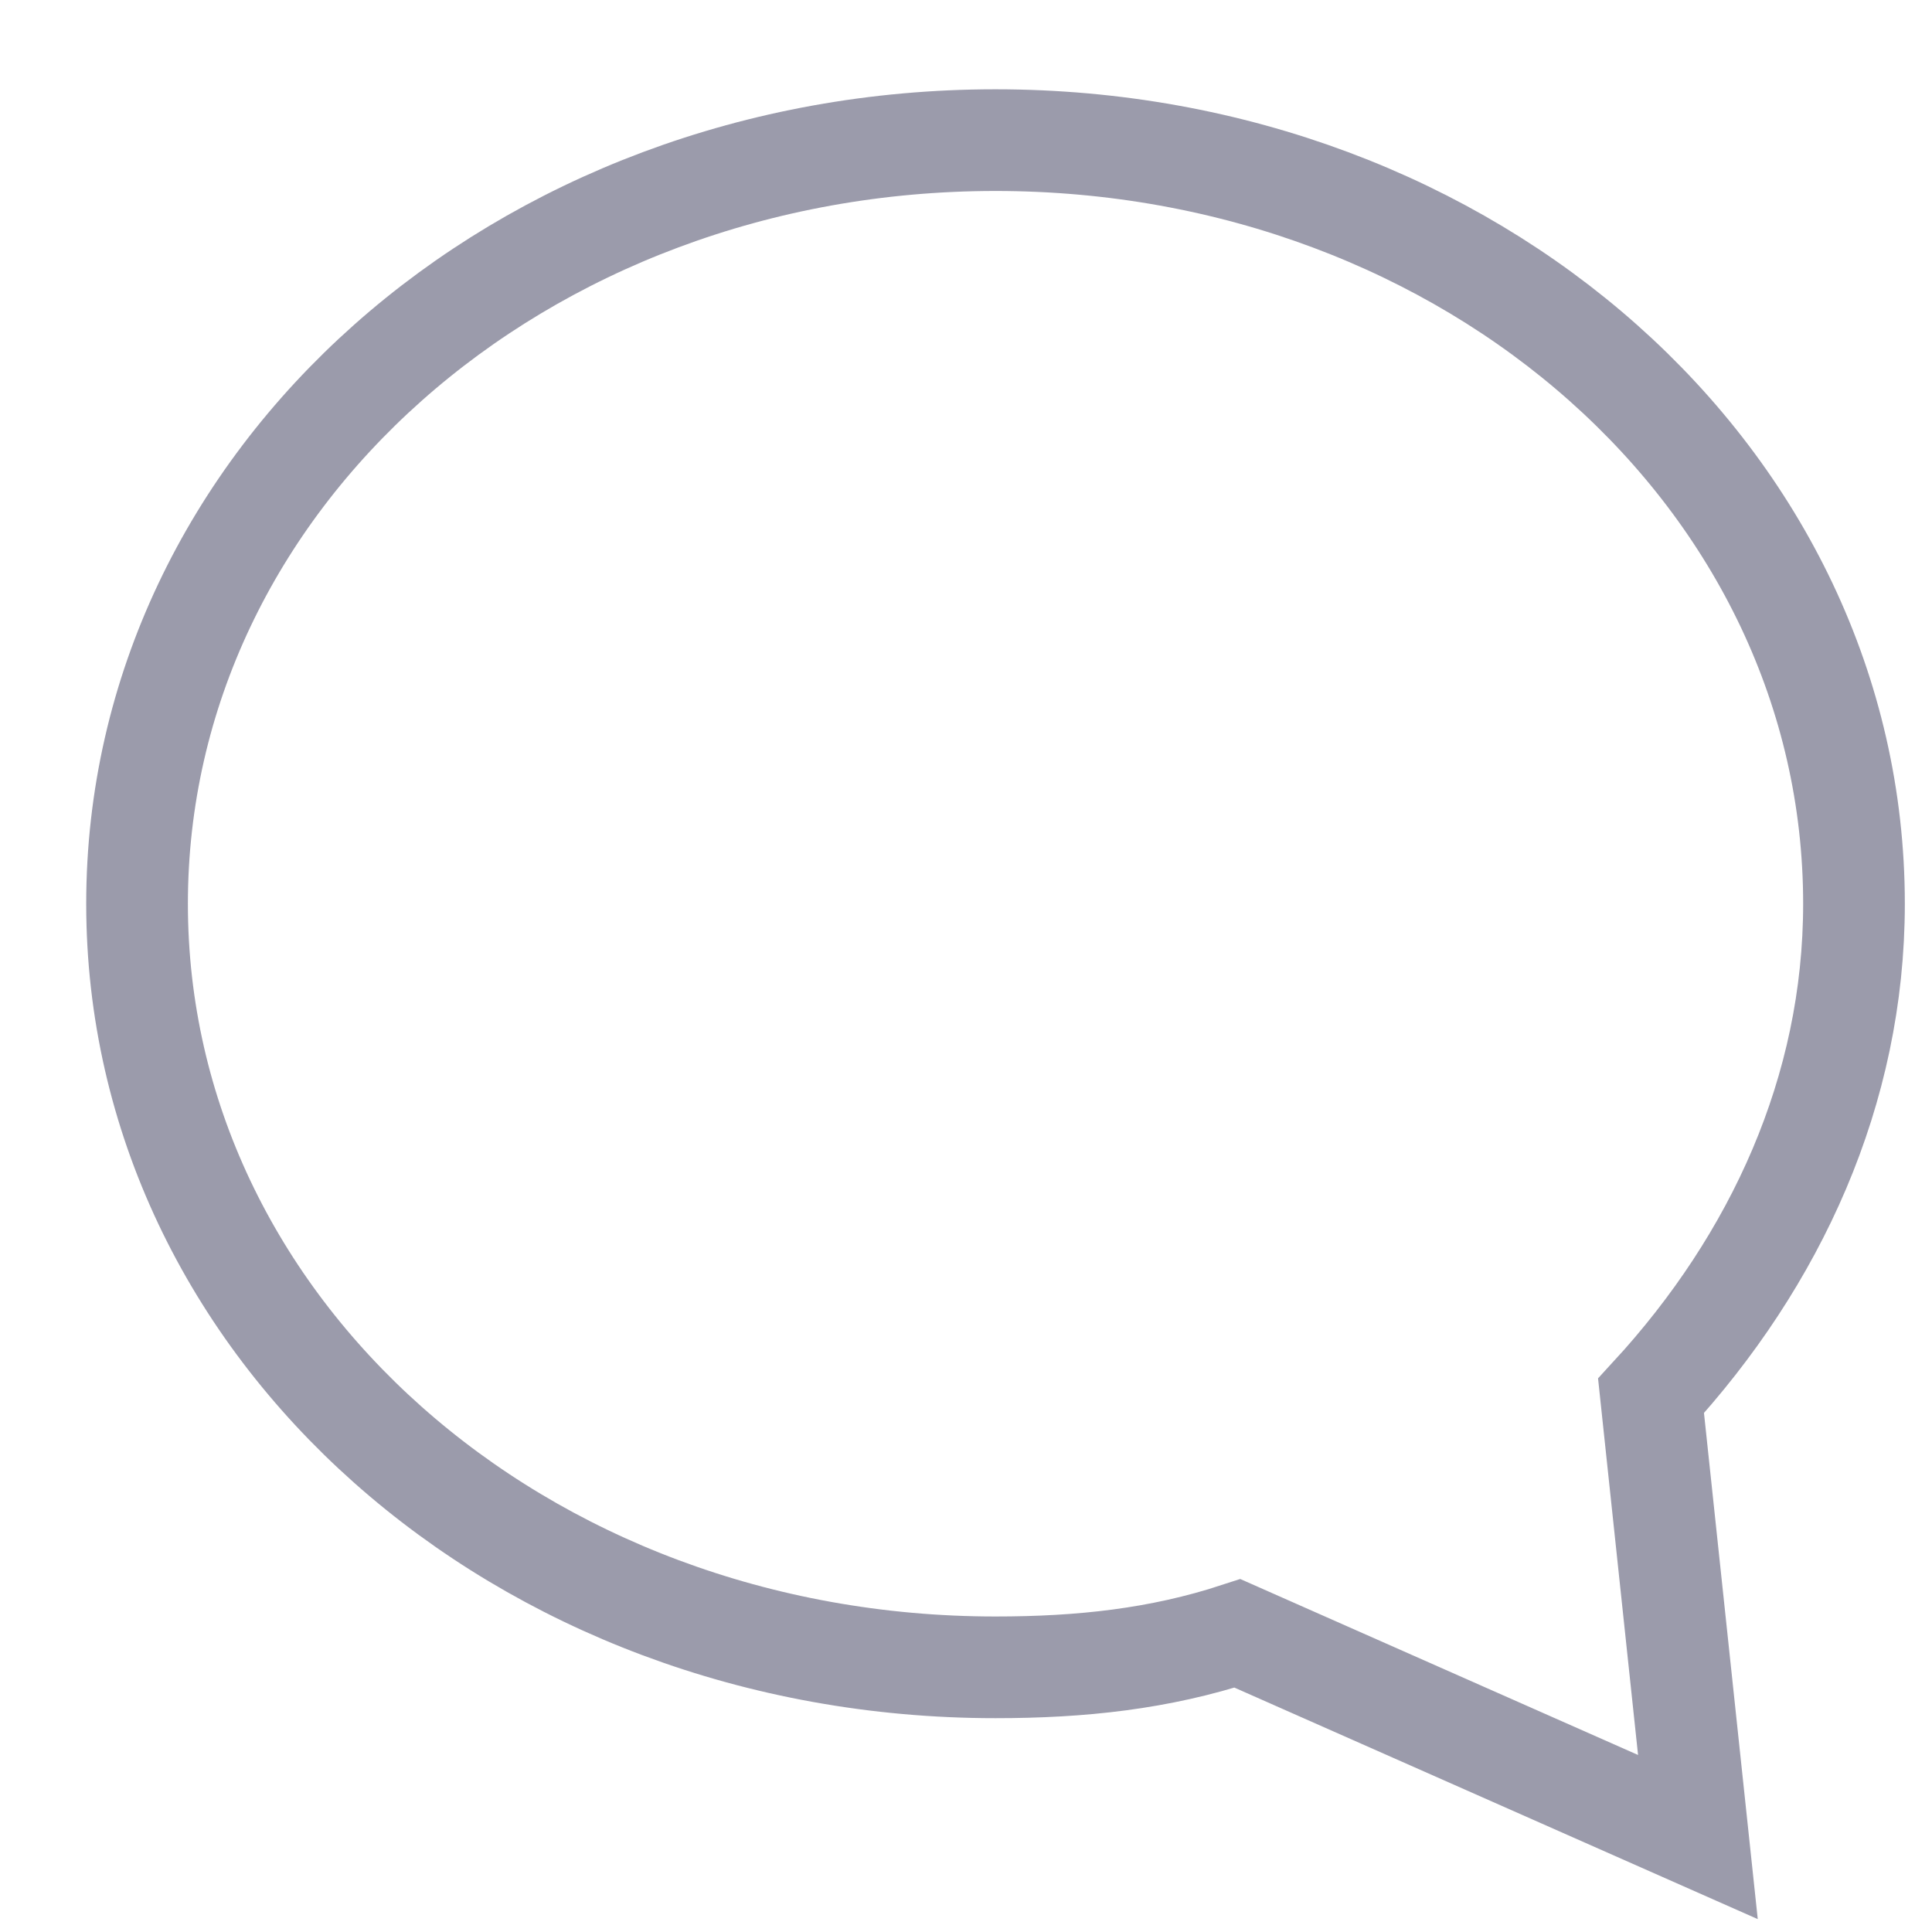
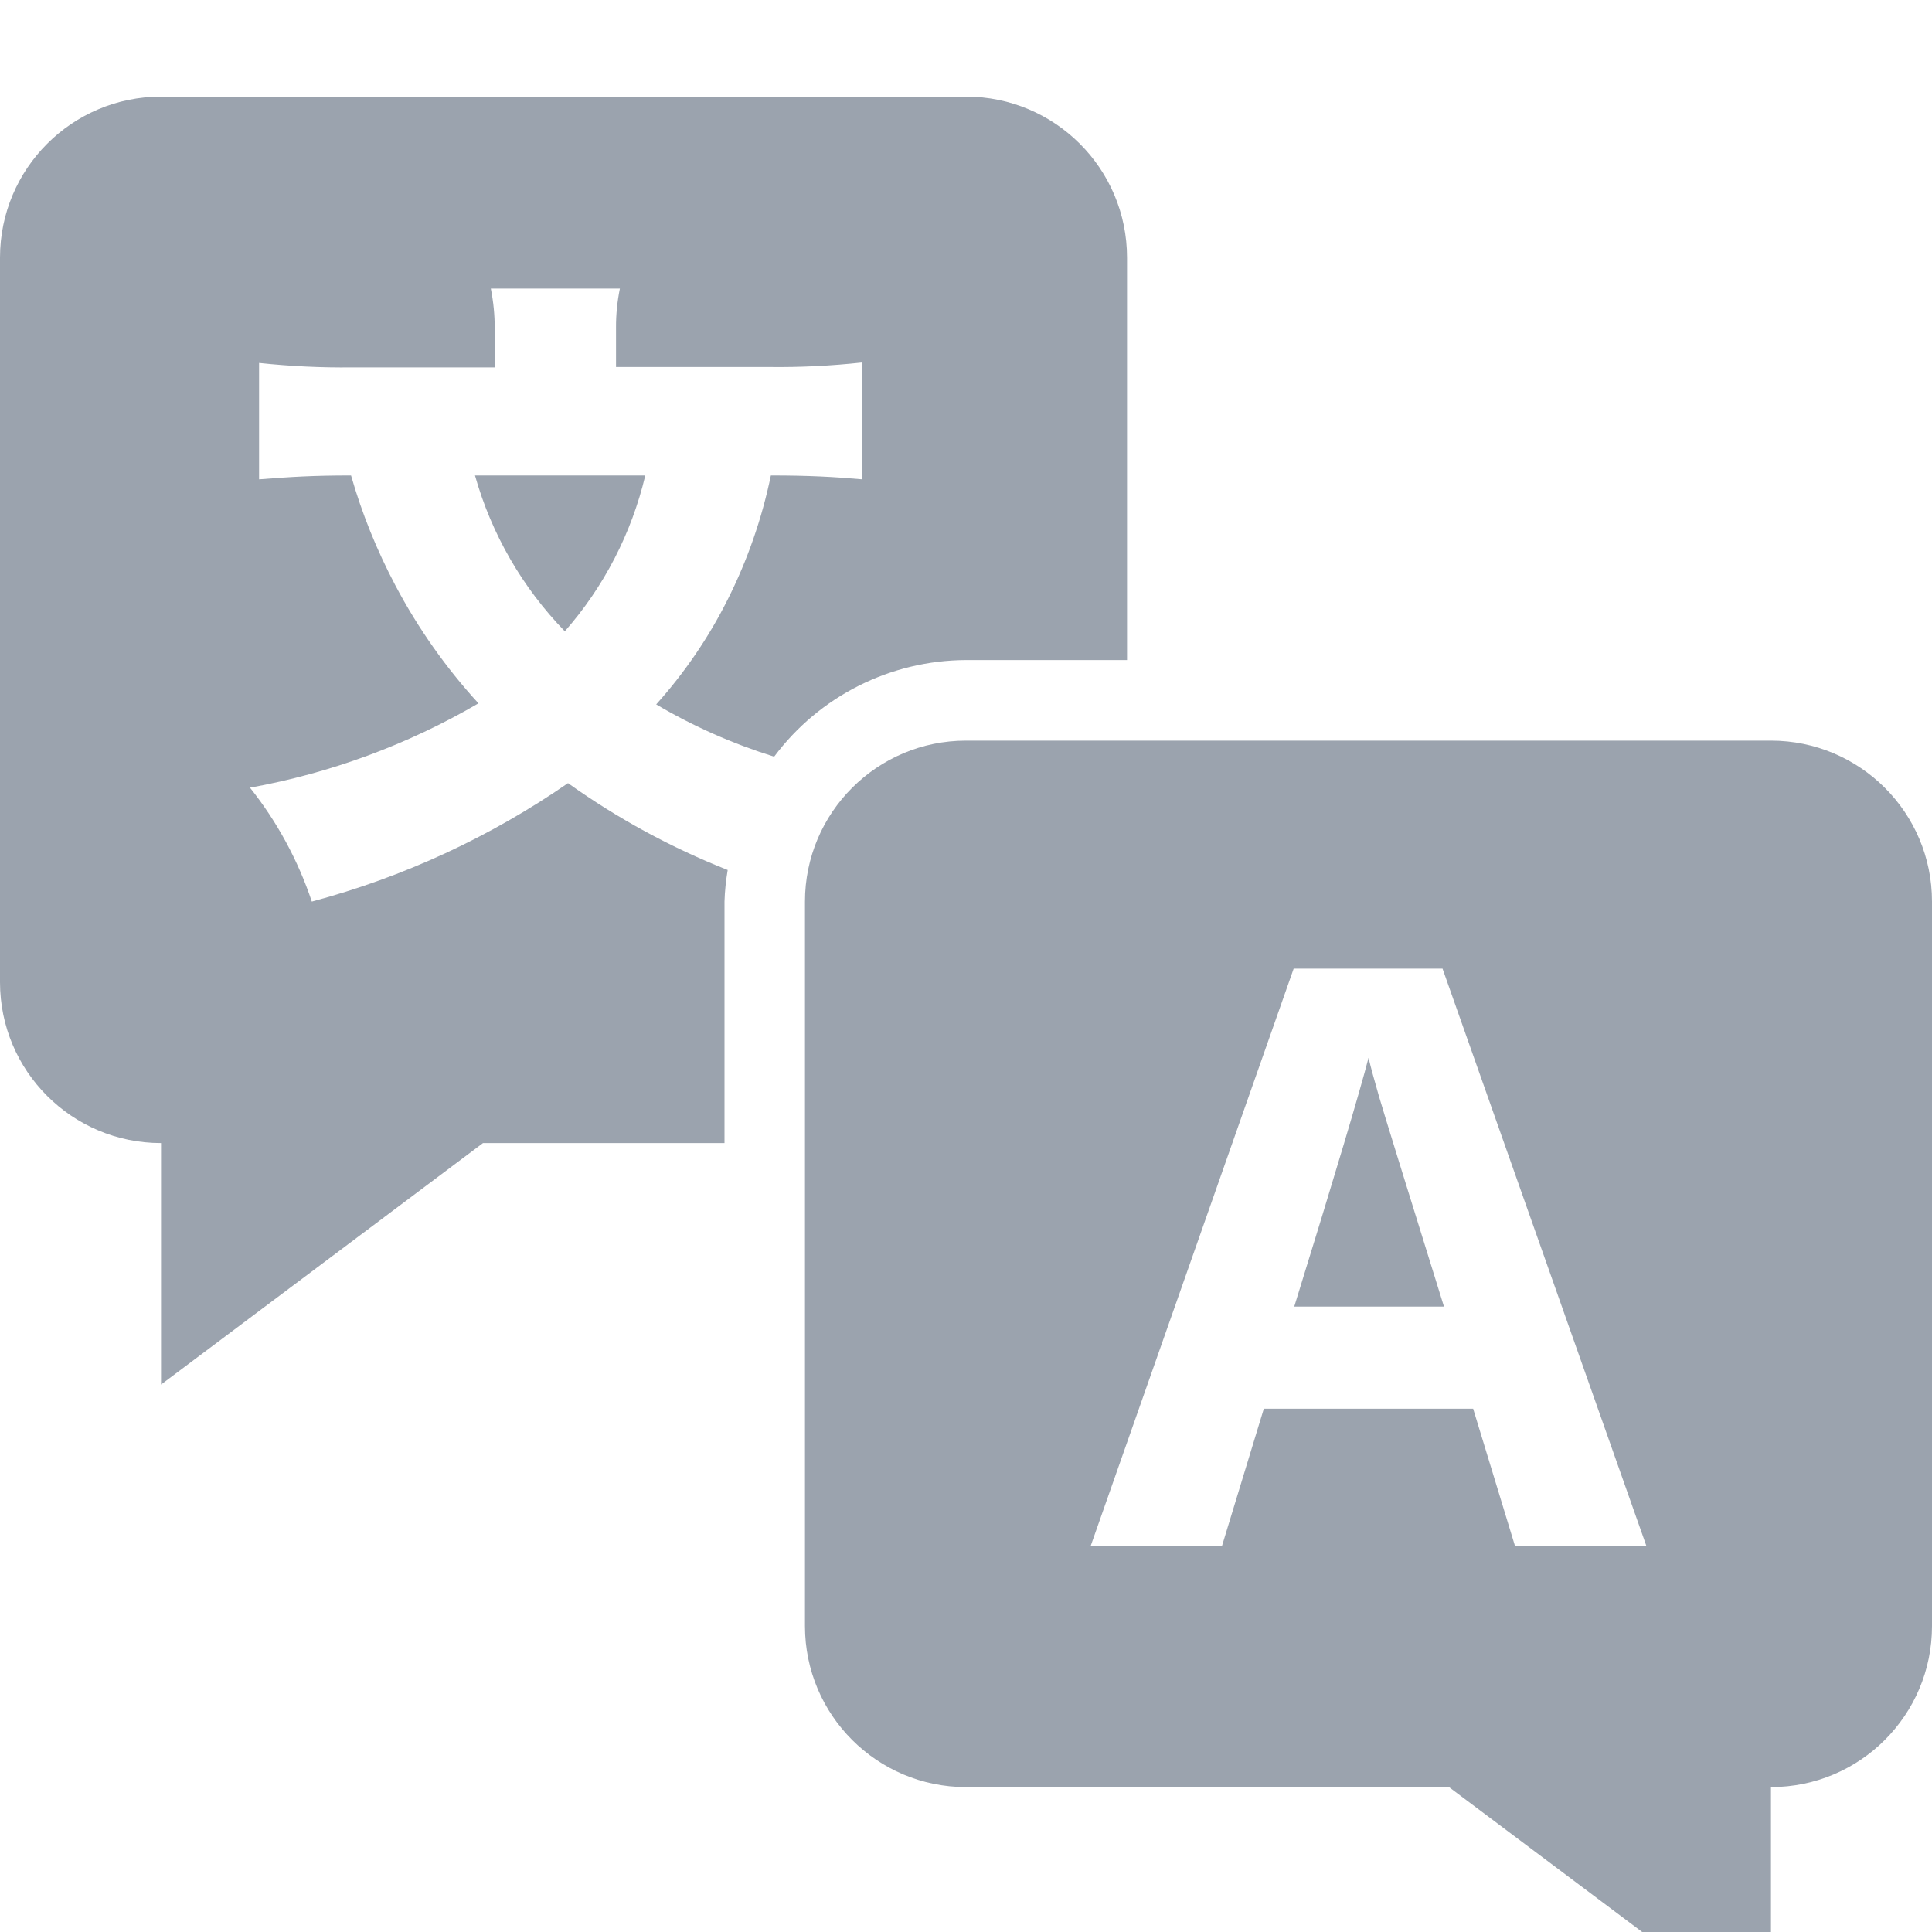
- <svg xmlns="http://www.w3.org/2000/svg" width="19px" height="19px" viewBox="0 0 19 19" version="1.1">
-   <defs />
-   <g id="Page-1" stroke="none" stroke-width="1" fill="none" fill-rule="evenodd">
-     <g id="Icons" transform="translate(-277, -769)" stroke="#9b9bab">
-       <g id="icons/list-items/sync" transform="translate(278, 770)">
-         <g id="Group" transform="translate(0.347826, 0.378151)">
-           <path d="M14.889,12.349 C16.117,11.014 16.885,9.345 16.885,7.51 C16.885,3.338 13.124,0 8.442,0 C3.761,0 0,3.338 0,7.51 C0,11.682 3.761,15.019 8.442,15.019 C9.287,15.019 10.054,14.936 10.822,14.685 L15.35,16.688 L14.889,12.349 L14.889,12.349 Z" id="Shape" />
-         </g>
-       </g>
+ <svg xmlns="http://www.w3.org/2000/svg" width="20px" height="20px" viewBox="0 0 20 20" version="1.1">
+   <g id="Generic/Small/Language-" stroke="none" stroke-width="1" fill="none" fill-rule="evenodd">
+     <g id="translation" transform="translate(0, 1)" fill="#9BA3AE">
+       <path d="M14.167,9.95 C14.078,10.298 13.822,11.156 13.398,12.526 L14.948,12.526 C14.549,11.243 14.324,10.518 14.275,10.349 C14.227,10.182 14.19,10.048 14.167,9.95 Z" id="Path" />
+       <path d="M18.333,6.667 L10,6.667 C9.08,6.667 8.333,7.413 8.333,8.333 L8.333,15.833 C8.333,16.754 9.08,17.5 10,17.5 L15,17.5 L18.333,20 L18.333,17.5 C19.254,17.5 20,16.754 20,15.833 L20,8.333 C20,7.413 19.254,6.667 18.333,6.667 Z M15.682,15 L15.25,13.583 L13.083,13.583 L12.651,15 L11.292,15 L13.392,9.027 L14.933,9.027 L17.042,15 L15.682,15 Z" id="Shape" />
+       <path d="M10,0 L1.667,0 C0.746,-5.63628126e-17 1.12725625e-16,0.746 0,1.667 L0,9.167 C1.12725625e-16,10.087 0.746,10.833 1.667,10.833 L1.667,13.333 L5,10.833 L7.5,10.833 L7.5,8.333 C7.503,8.224 7.515,8.114 7.533,8.006 C6.948,7.775 6.392,7.473 5.88,7.107 C5.073,7.665 4.176,8.08 3.228,8.333 C3.085,7.906 2.869,7.507 2.588,7.154 C3.422,7.003 4.222,6.708 4.953,6.281 C4.616,5.913 4.327,5.503 4.094,5.062 C3.902,4.699 3.747,4.317 3.634,3.922 C3.242,3.922 3.015,3.936 2.682,3.962 L2.682,2.757 C3.002,2.791 3.325,2.807 3.647,2.803 L5.121,2.803 L5.121,2.403 C5.122,2.263 5.108,2.124 5.081,1.987 L6.417,1.987 C6.39,2.12 6.376,2.256 6.377,2.393 L6.377,2.799 L7.96,2.799 C8.283,2.803 8.605,2.787 8.926,2.752 L8.926,3.962 C8.633,3.936 8.373,3.922 7.98,3.922 C7.887,4.369 7.737,4.801 7.532,5.208 C7.335,5.601 7.086,5.965 6.793,6.292 C7.177,6.519 7.587,6.7 8.014,6.833 C8.482,6.206 9.218,5.836 10,5.833 L11.667,5.833 L11.667,1.667 C11.667,0.746 10.92,5.63628126e-17 10,0 Z" id="Path" />
+       <path d="M5.847,5.535 C6.252,5.074 6.538,4.52 6.68,3.922 L4.917,3.922 C5.088,4.529 5.408,5.083 5.847,5.535 Z" id="Path" />
    </g>
  </g>
</svg>
